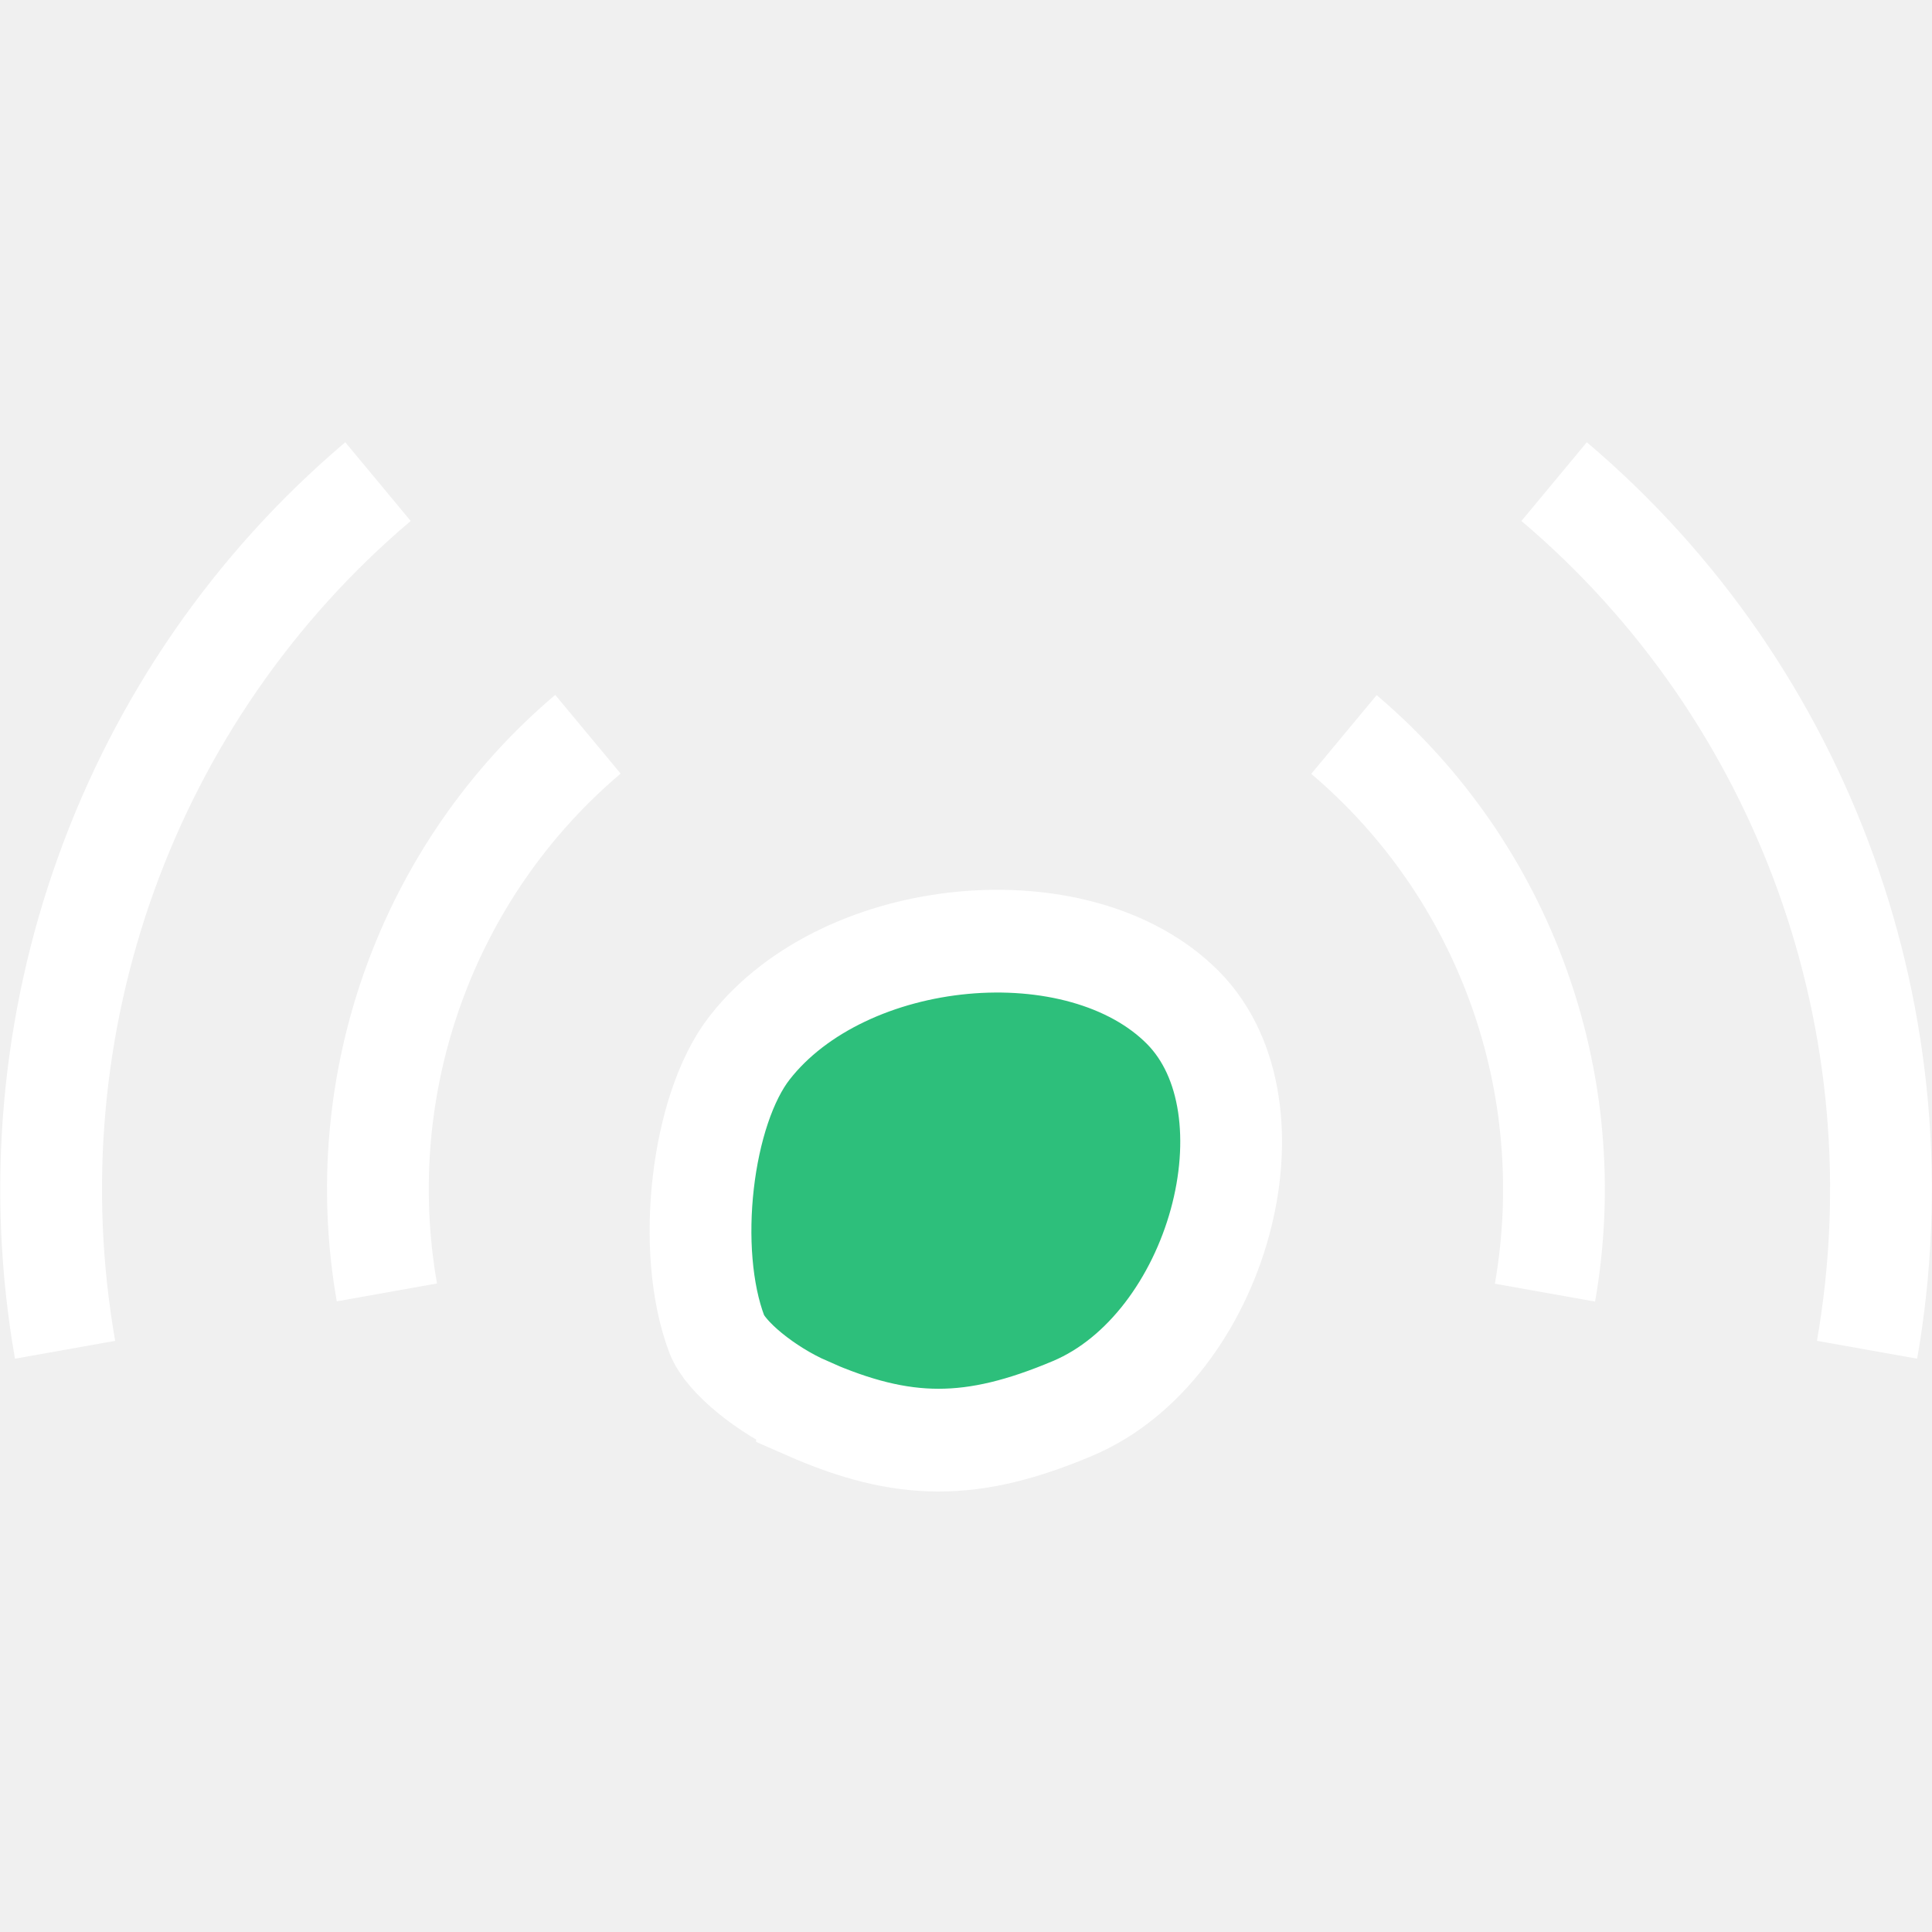
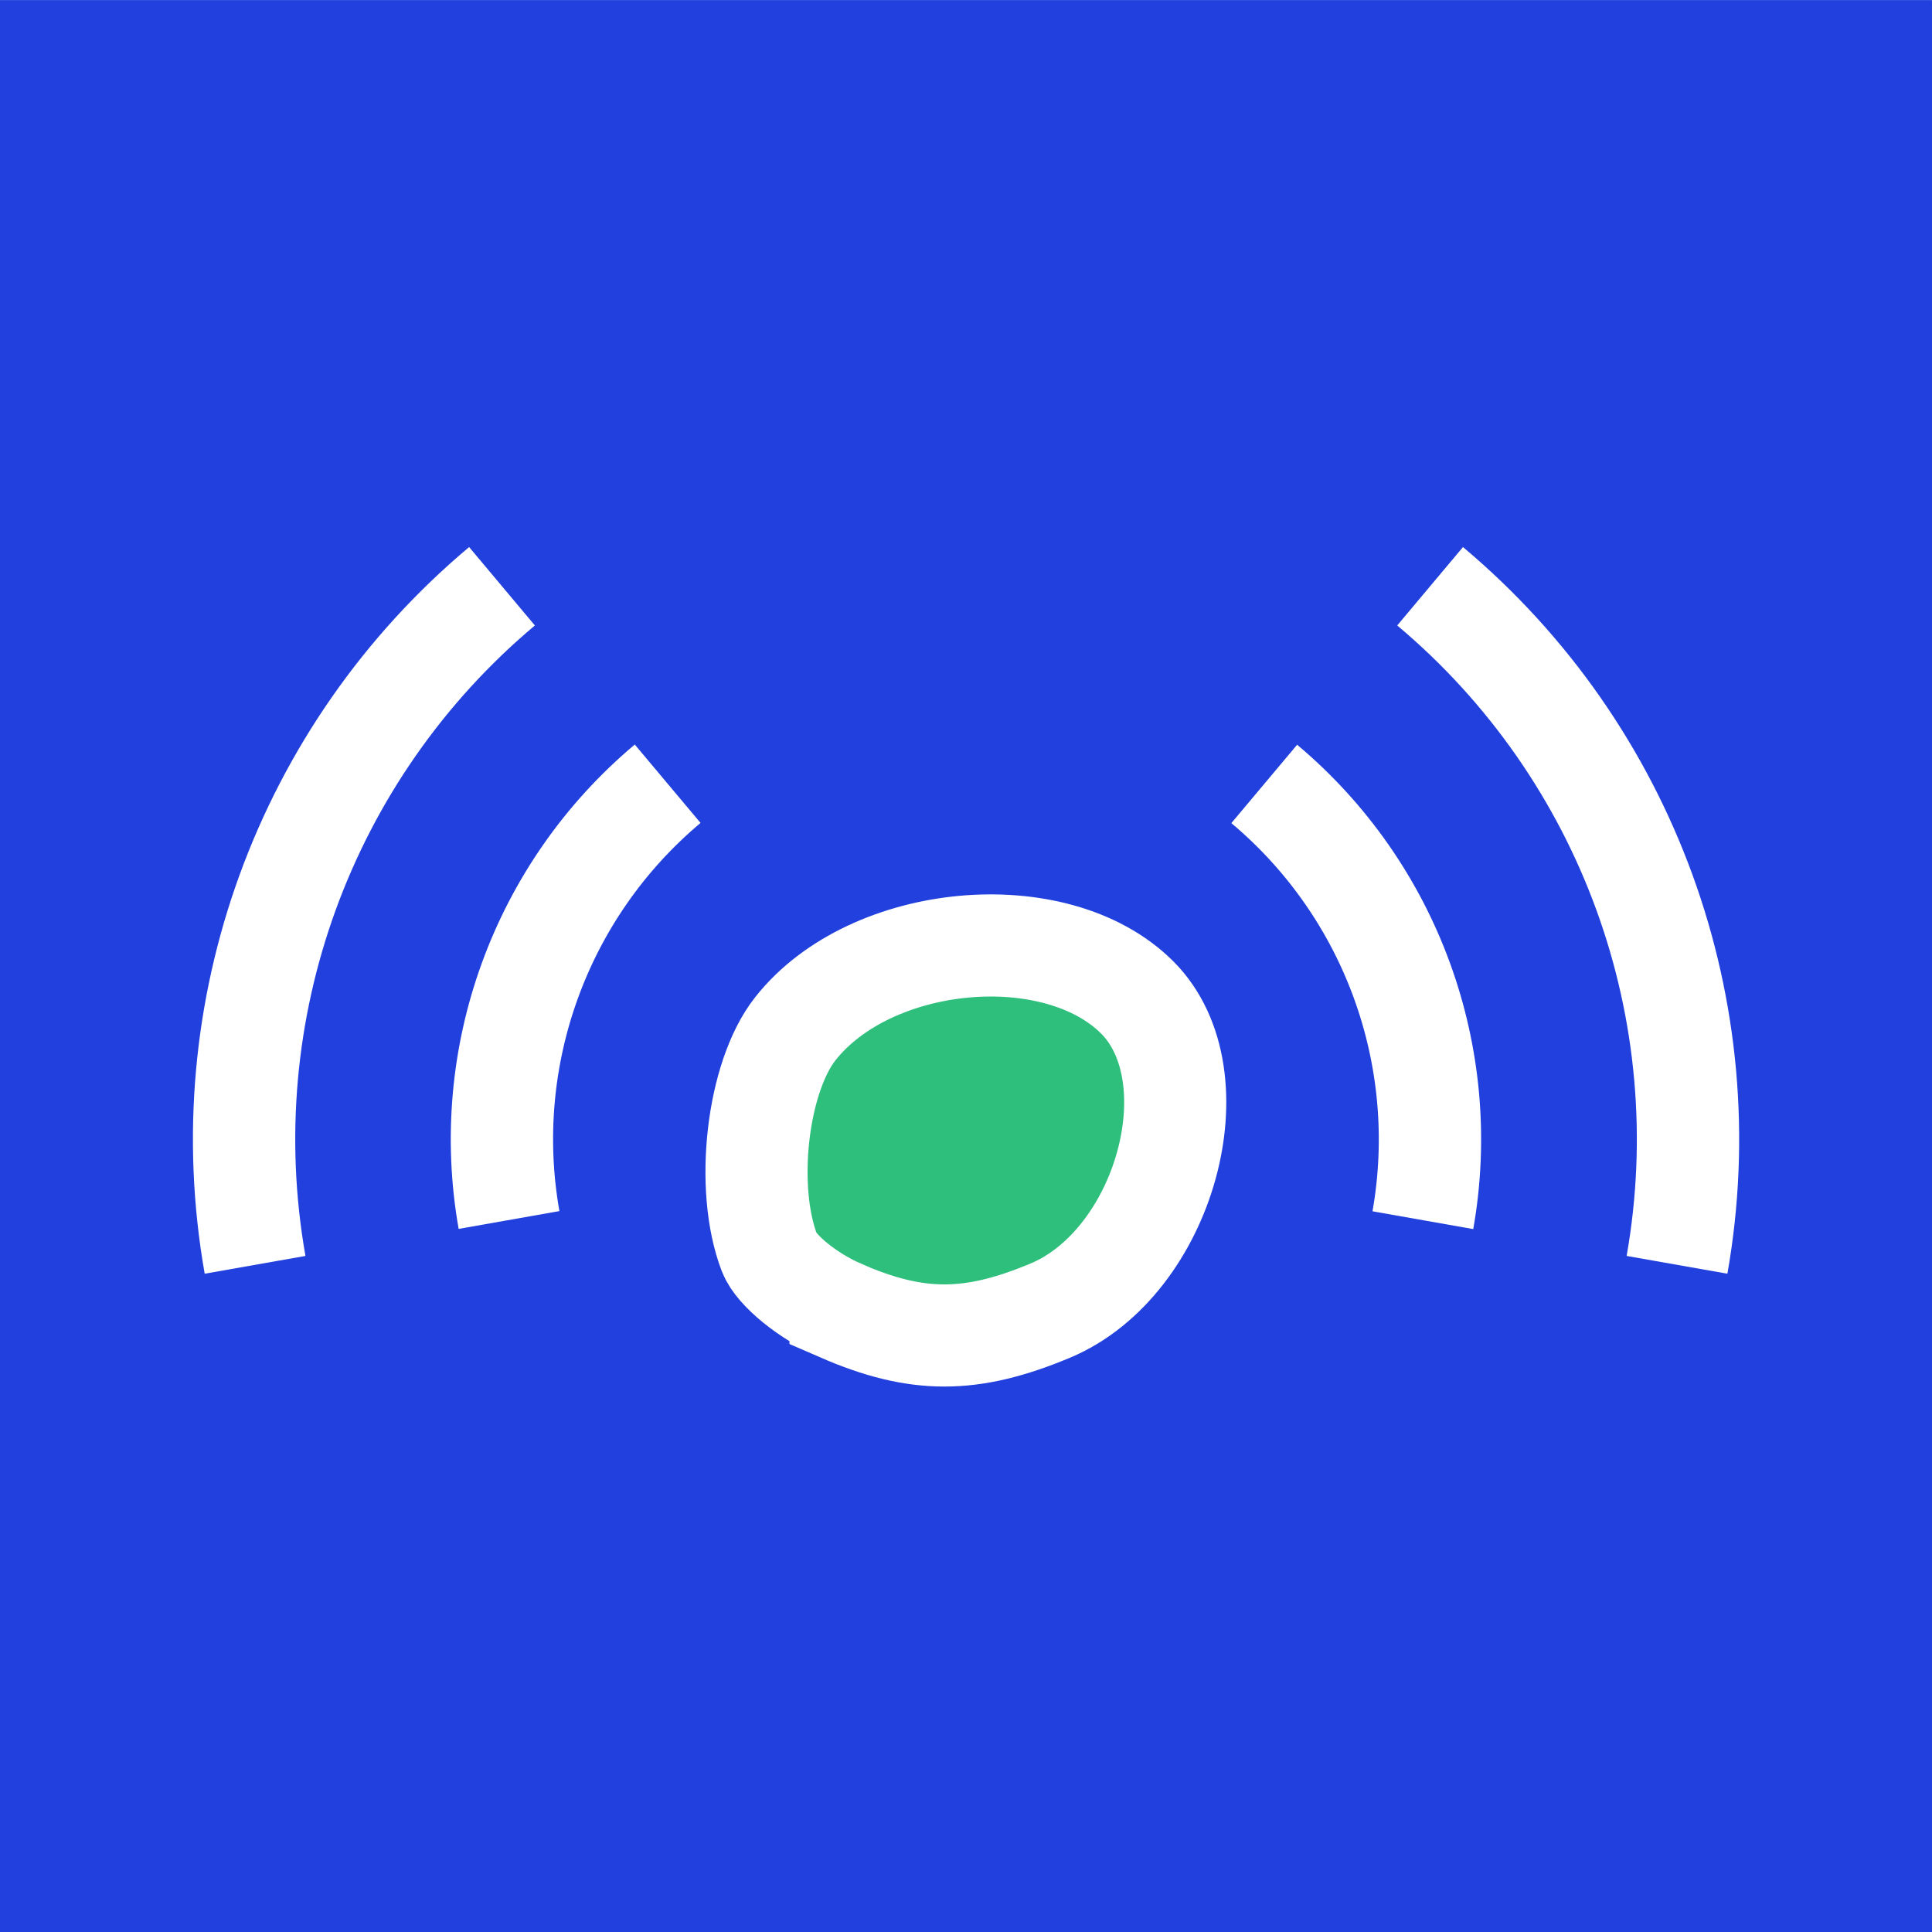
<svg xmlns="http://www.w3.org/2000/svg" width="10mm" height="10mm" viewBox="0 0 10 10" version="1.1" id="svg1" xml:space="preserve">
  <defs id="defs1" />
  <g id="layer1" transform="translate(-14.13401,-126.6266)">
-     <g id="g1" transform="matrix(1.278392,0,0,1.29087,-10.24826,-34.60037)" style="stroke-width:0.778">
-       <path style="fill:#2dbf7b;fill-opacity:1;stroke:#ffffff;stroke-width:0.412;stroke-dasharray:none;stroke-opacity:1" d="m 22.34,130.544 c -0.166,-0.072 -0.33,-0.205 -0.365,-0.296 -0.128,-0.334 -0.063,-0.901 0.133,-1.149 0.387,-0.491 1.336,-0.578 1.754,-0.161 0.406,0.406 0.141,1.361 -0.446,1.607 -0.407,0.17 -0.684,0.17 -1.076,-4.9e-4 z" id="path36" />
-       <path style="fill:none;stroke:#ffffff;stroke-width:0.412;stroke-dasharray:none;stroke-opacity:1" id="path1" d="m 20.639,130.08 a 2.381,2.381 0 0 1 0.814,-2.238" />
-       <path style="fill:none;stroke:#ffffff;stroke-width:0.412;stroke-dasharray:none;stroke-opacity:1" id="path1-6" d="m 19.336,130.31 a 3.704,3.704 0 0 1 1.267,-3.481" />
-       <path style="fill:none;stroke:#ffffff;stroke-width:0.412;stroke-dasharray:none;stroke-opacity:1" id="path1-1" d="m 24.514,127.843 a 2.381,2.381 0 0 1 0.814,2.238" />
-       <path style="fill:none;stroke:#ffffff;stroke-width:0.412;stroke-dasharray:none;stroke-opacity:1" id="path1-6-3" d="m 25.365,126.829 a 3.704,3.704 0 0 1 1.267,3.481" />
+     <rect style="fill:#2140dd;stroke-width:0.794;stroke-linejoin:round" id="rect1" width="10" height="10" x="14.134" y="126.627" />
+     <g id="g1" transform="matrix(1.008766,0,0,1.008971,-4.051228,1.694314)" style="stroke-width:0.991">
+       <path style="fill:#2dbf7b;fill-opacity:1;stroke:#ffffff;stroke-width:0.524;stroke-dasharray:none;stroke-opacity:1" d="m 22.34,130.544 c -0.166,-0.072 -0.33,-0.205 -0.365,-0.296 -0.128,-0.334 -0.063,-0.901 0.133,-1.149 0.387,-0.491 1.336,-0.578 1.754,-0.161 0.406,0.406 0.141,1.361 -0.446,1.607 -0.407,0.17 -0.684,0.17 -1.076,-4.9e-4 z" id="path36" />
+       <path style="fill:none;stroke:#ffffff;stroke-width:0.525;stroke-dasharray:none;stroke-opacity:1" id="path1" d="m 20.639,130.08 a 2.381,2.381 0 0 1 0.814,-2.238" />
+       <path style="fill:none;stroke:#ffffff;stroke-width:0.525;stroke-dasharray:none;stroke-opacity:1" id="path1-6" d="m 19.336,130.31 a 3.704,3.704 0 0 1 1.267,-3.481" />
+       <path style="fill:none;stroke:#ffffff;stroke-width:0.525;stroke-dasharray:none;stroke-opacity:1" id="path1-1" d="m 24.514,127.843 a 2.381,2.381 0 0 1 0.814,2.238" />
+       <path style="fill:none;stroke:#ffffff;stroke-width:0.525;stroke-dasharray:none;stroke-opacity:1" id="path1-6-3" d="m 25.365,126.829 a 3.704,3.704 0 0 1 1.267,3.481" />
    </g>
  </g>
</svg>
